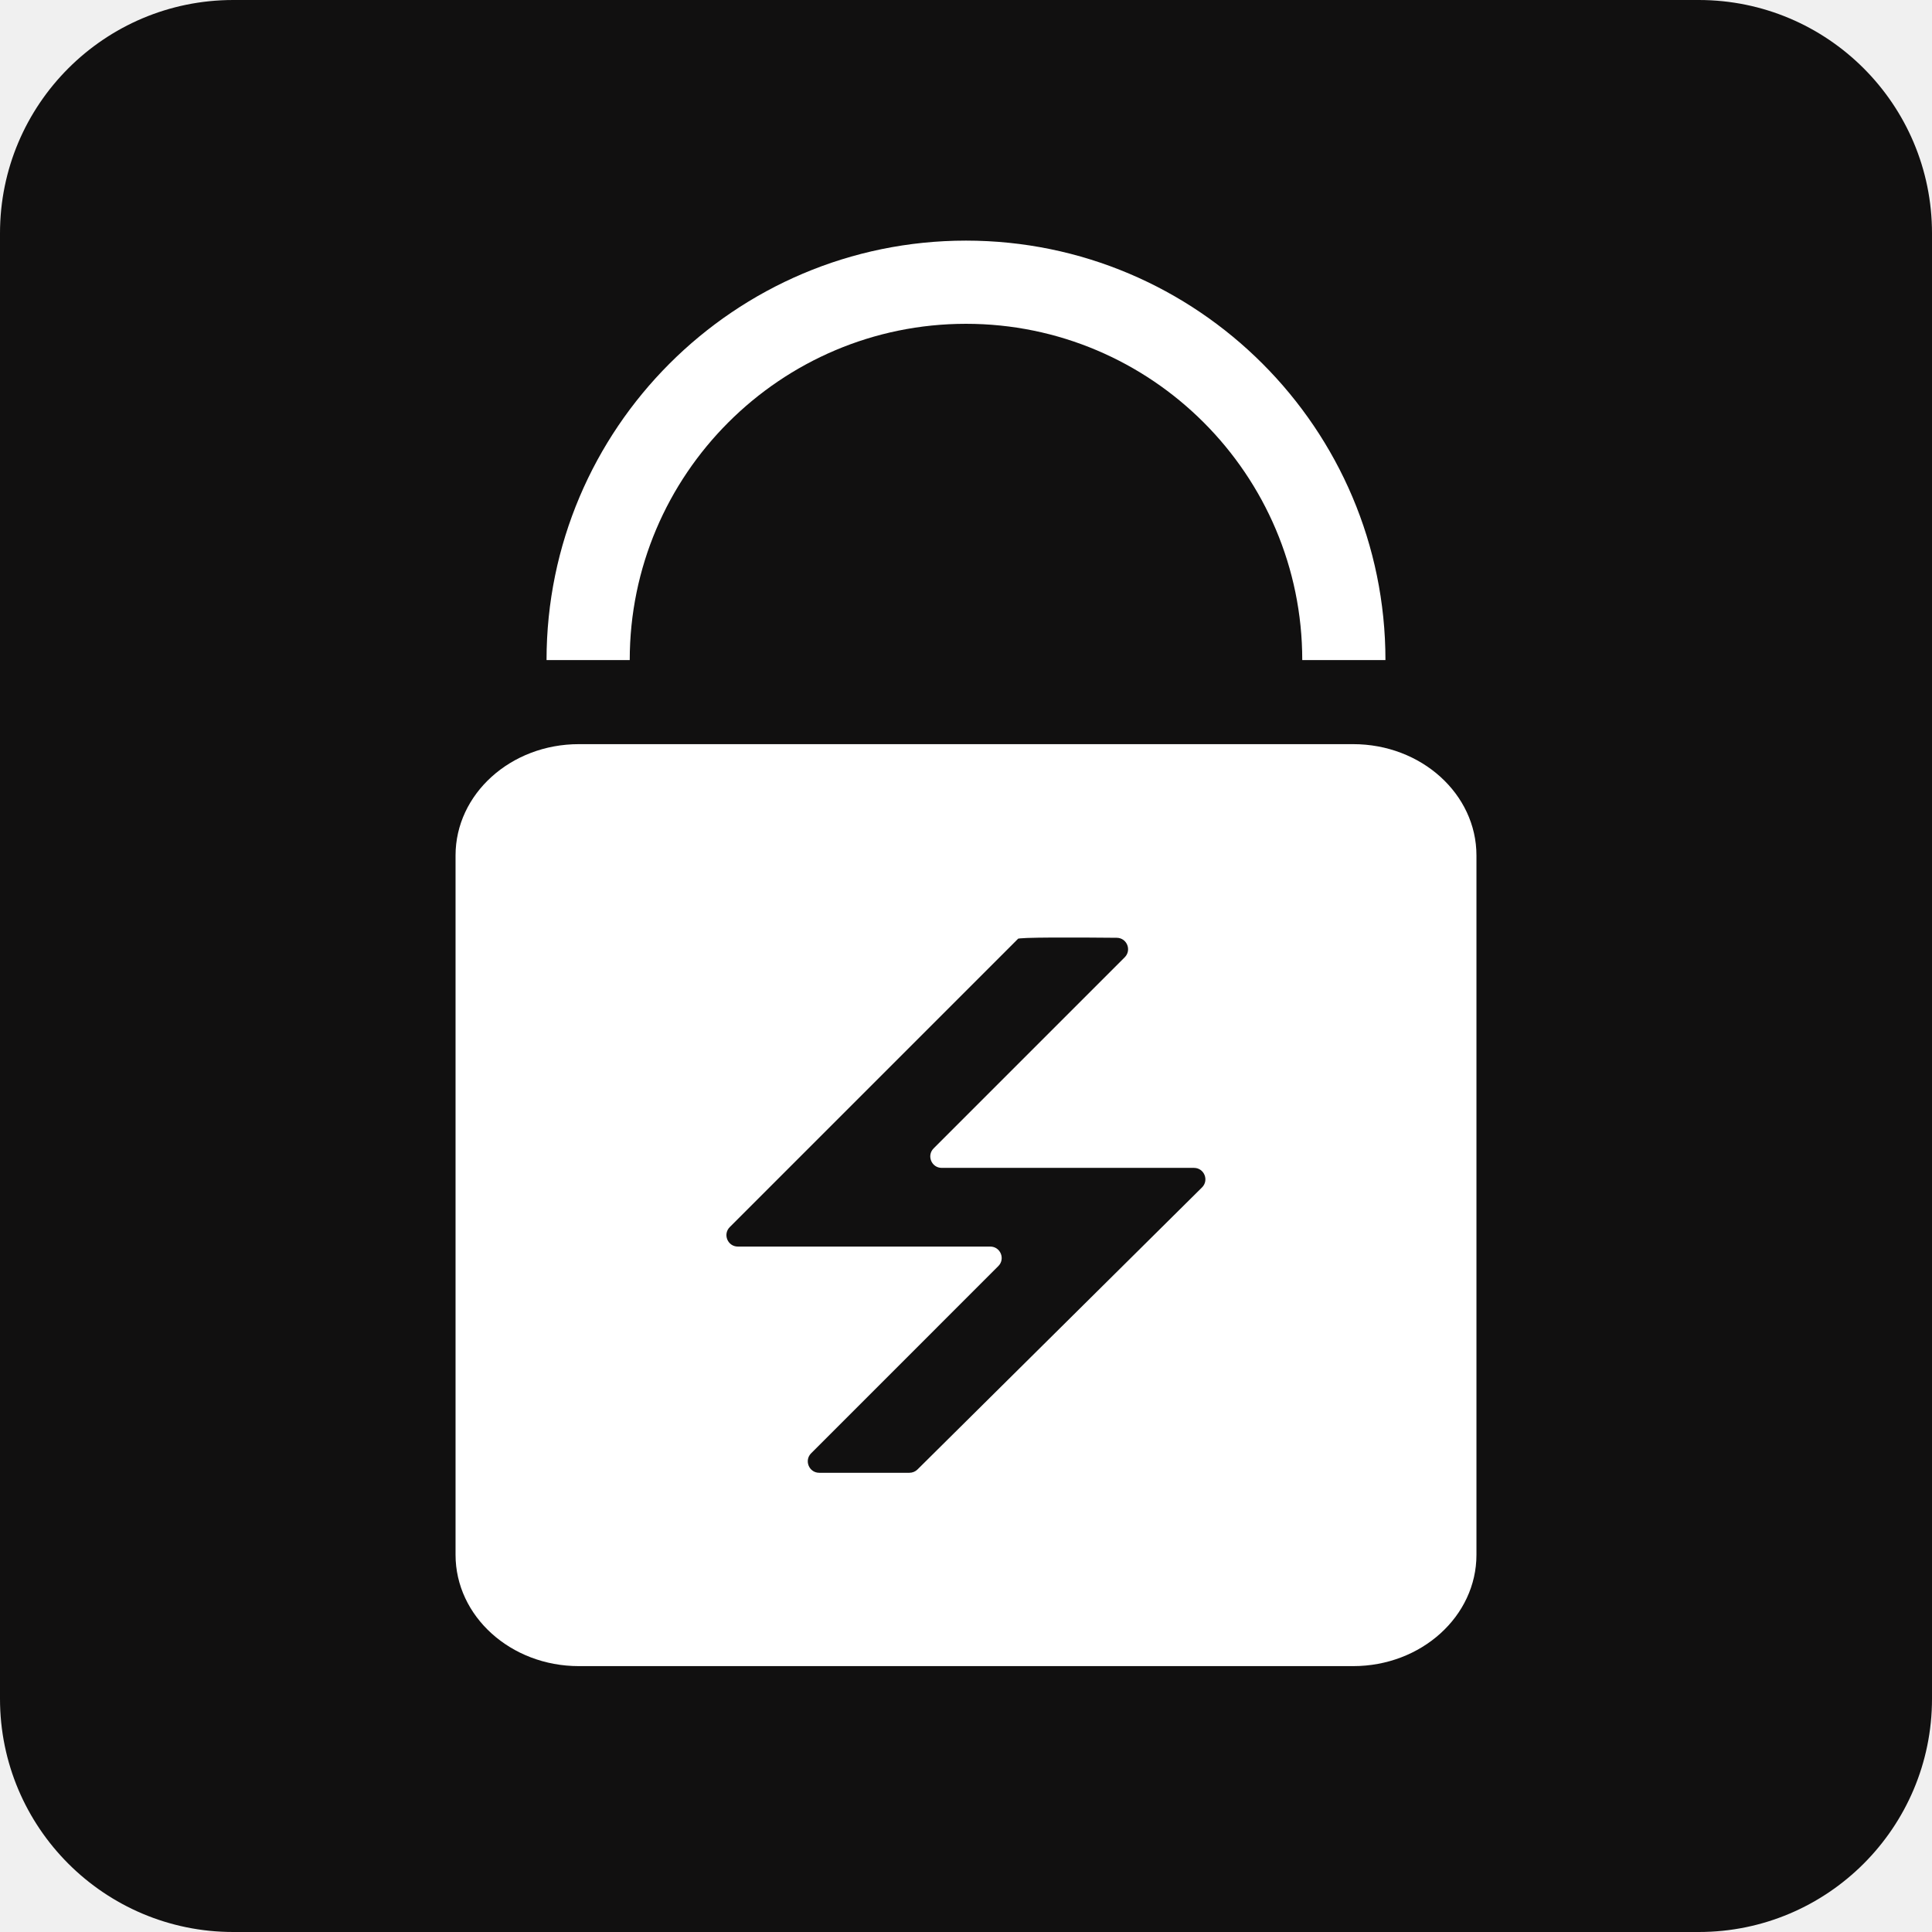
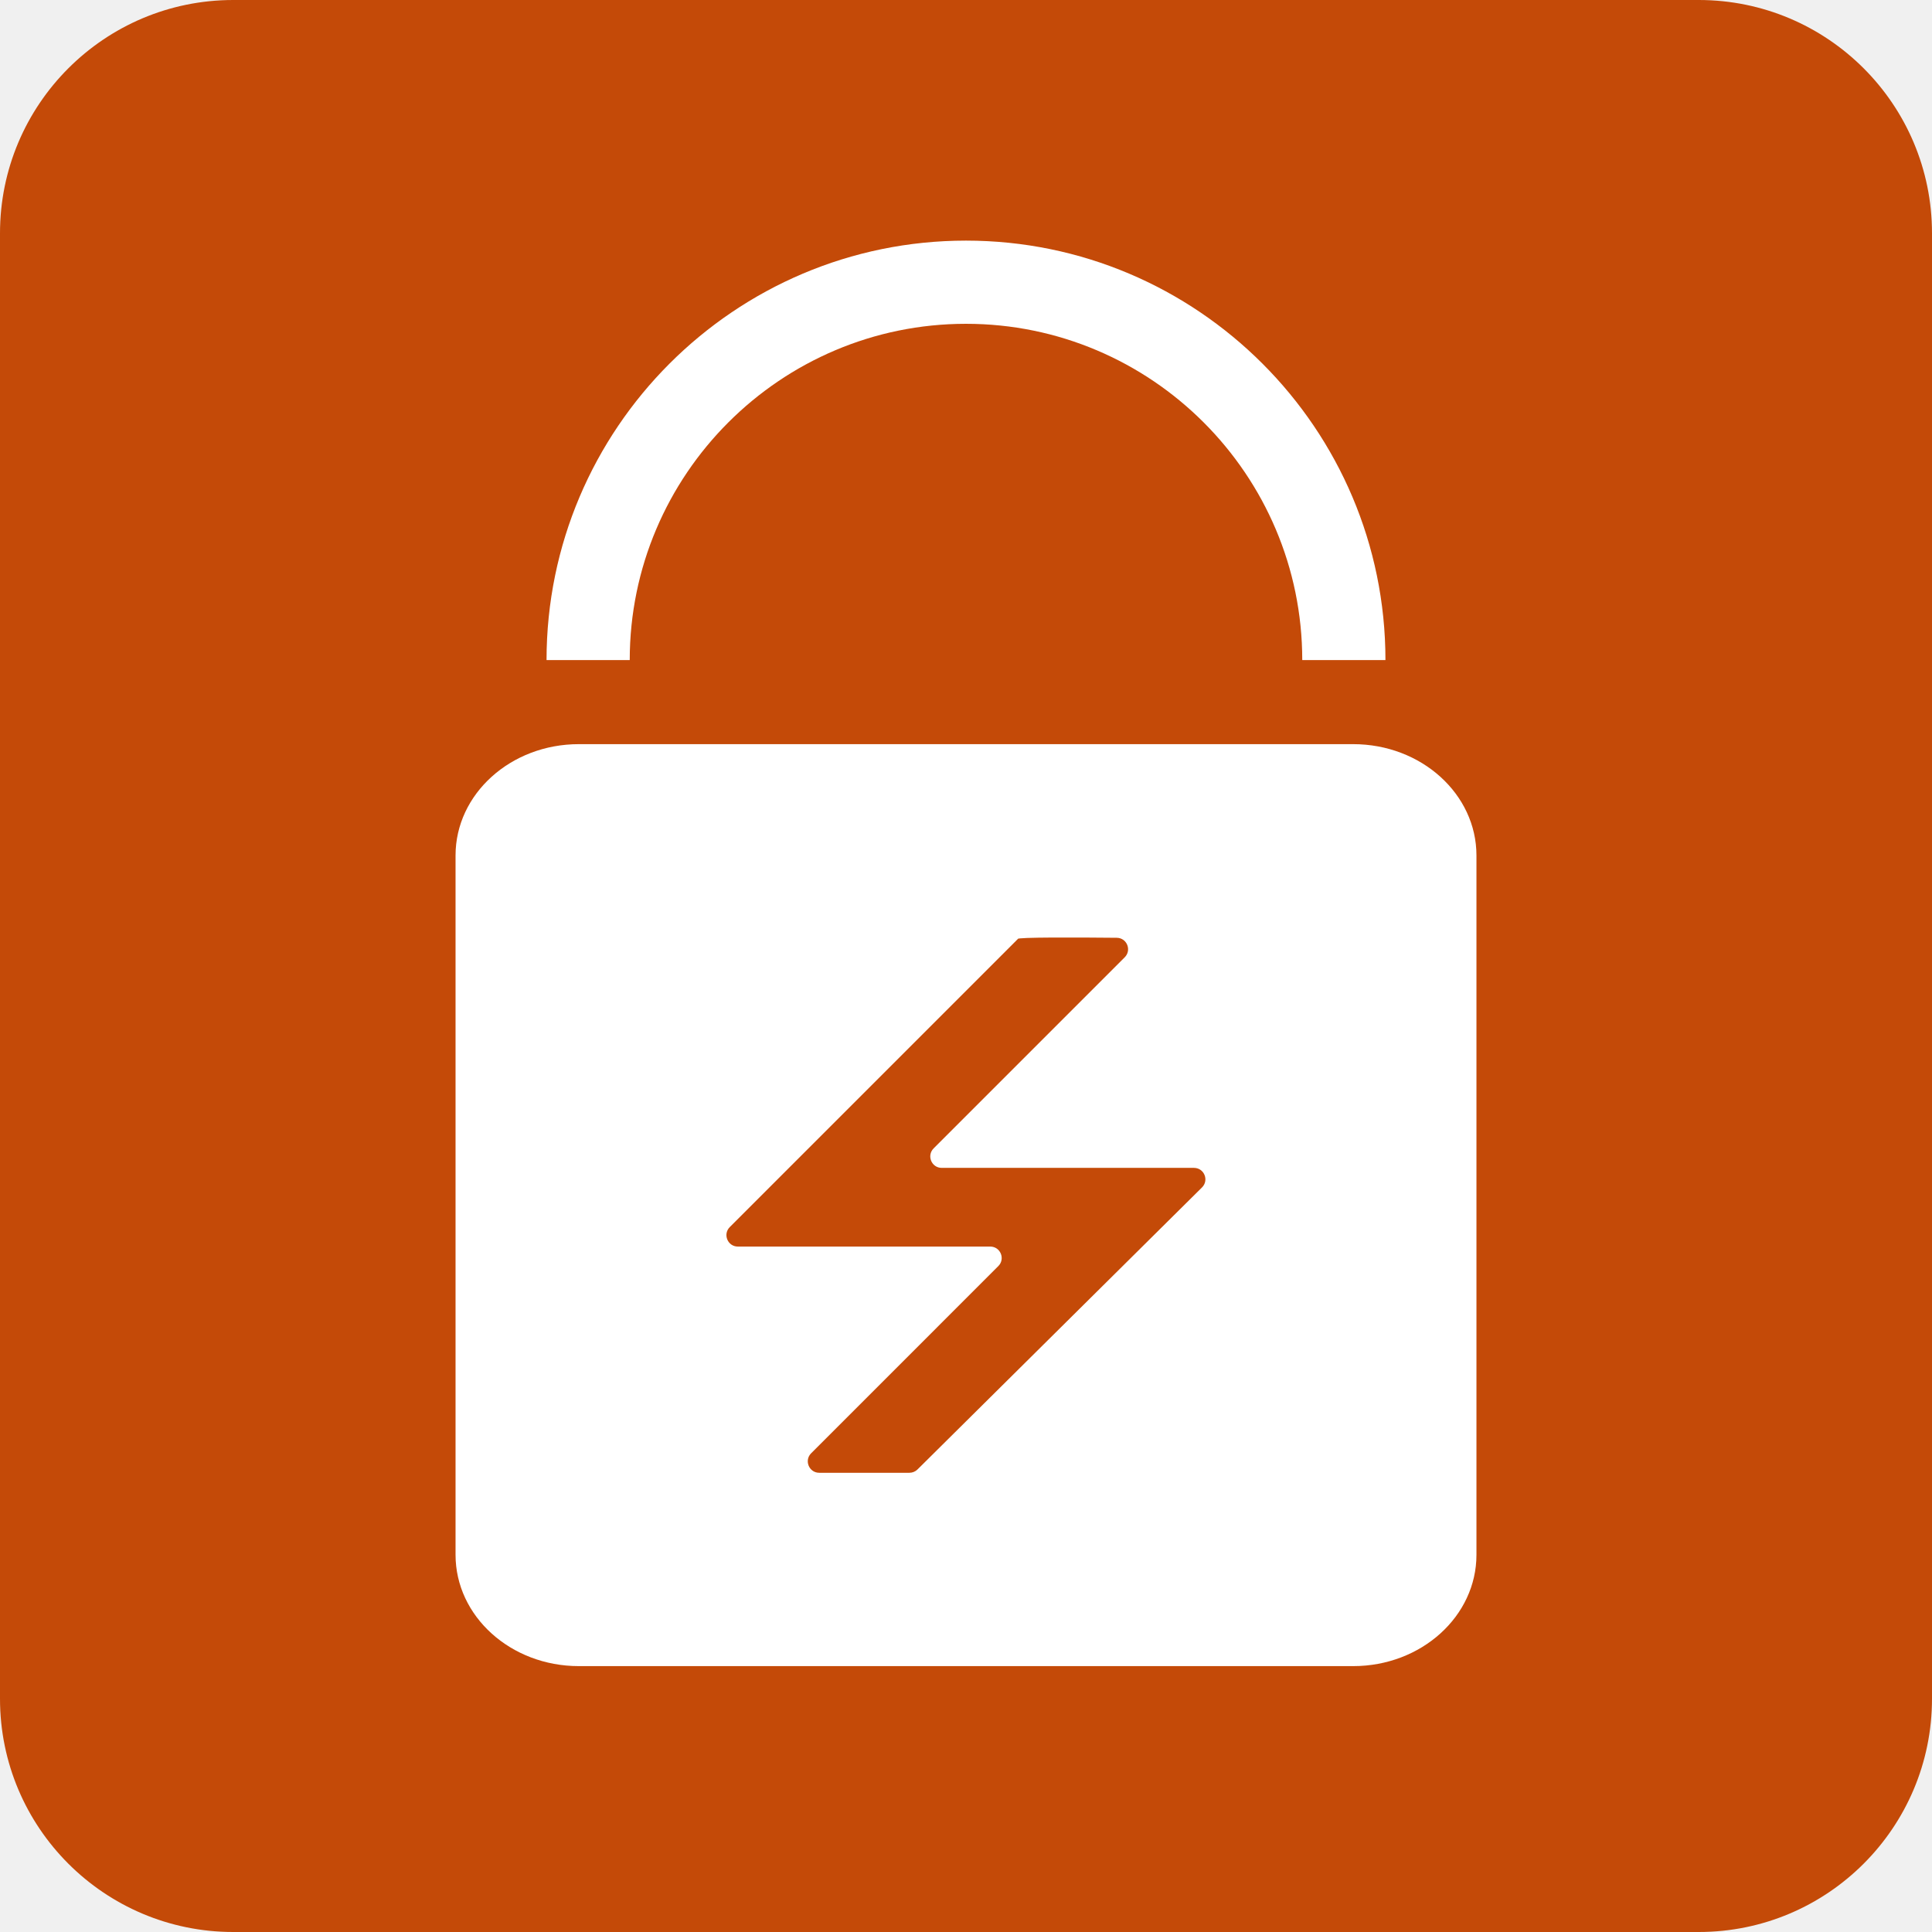
<svg xmlns="http://www.w3.org/2000/svg" preserveAspectRatio="xMidYMid meet" data-bbox="23.5 23.5 153 153" viewBox="23.5 23.5 153 153" height="200" width="200" data-type="color" role="presentation" aria-hidden="true" aria-label="">
  <defs>
-     <style>#comp-kycyn6r2 svg [data-color="1"] {fill: #000000;}
+     <style>#comp-kycyn6r2 svg [data-color="1"] {fill: #C44A08;}
#comp-kycyn6r2 svg [data-color="2"] {fill: #FFFFFF;}</style>
  </defs>
  <g>
-     <path d="M158.026 23.5H41.974C31.771 23.5 23.5 31.771 23.5 41.974v116.052c0 10.203 8.271 18.474 18.474 18.474h116.052c10.203 0 18.474-8.271 18.474-18.474V41.974c0-10.203-8.271-18.474-18.474-18.474z" fill="#111010" data-color="1" />
+     <path d="M158.026 23.5H41.974C31.771 23.5 23.5 31.771 23.5 41.974v116.052c0 10.203 8.271 18.474 18.474 18.474h116.052c10.203 0 18.474-8.271 18.474-18.474V41.974c0-10.203-8.271-18.474-18.474-18.474z" fill="#C44A08" data-color="1" />
    <path d="M133.217 75.772h-6.588c0-14.683-11.945-26.629-26.629-26.629S73.37 61.089 73.37 75.772h-6.588c0-18.316 14.901-33.217 33.217-33.217 18.317 0 33.218 14.901 33.218 33.217z" fill="#FFFFFF" data-color="2" />
    <path d="M130.662 82.431H69.338c-5.391 0-9.762 3.947-9.762 8.816v55.381c0 4.869 4.371 8.816 9.762 8.816h61.324c5.391 0 9.762-3.947 9.762-8.816V91.247c0-4.868-4.371-8.816-9.762-8.816zm-11.973 35.105-22.531 22.335a.907.907 0 0 1-.638.262h-7.143c-.806 0-1.21-.975-.64-1.545l14.823-14.824c.57-.57.167-1.545-.64-1.545H81.934c-.807 0-1.21-.975-.64-1.545l22.812-22.813c-.149-.149 4.855-.124 7.834-.095.802.008 1.196.978.629 1.545l-15.131 15.131c-.57.57-.167 1.545.64 1.545h19.973c.81 0 1.212.979.638 1.549z" fill="#FFFFFF" data-color="2" />
  </g>
</svg>
